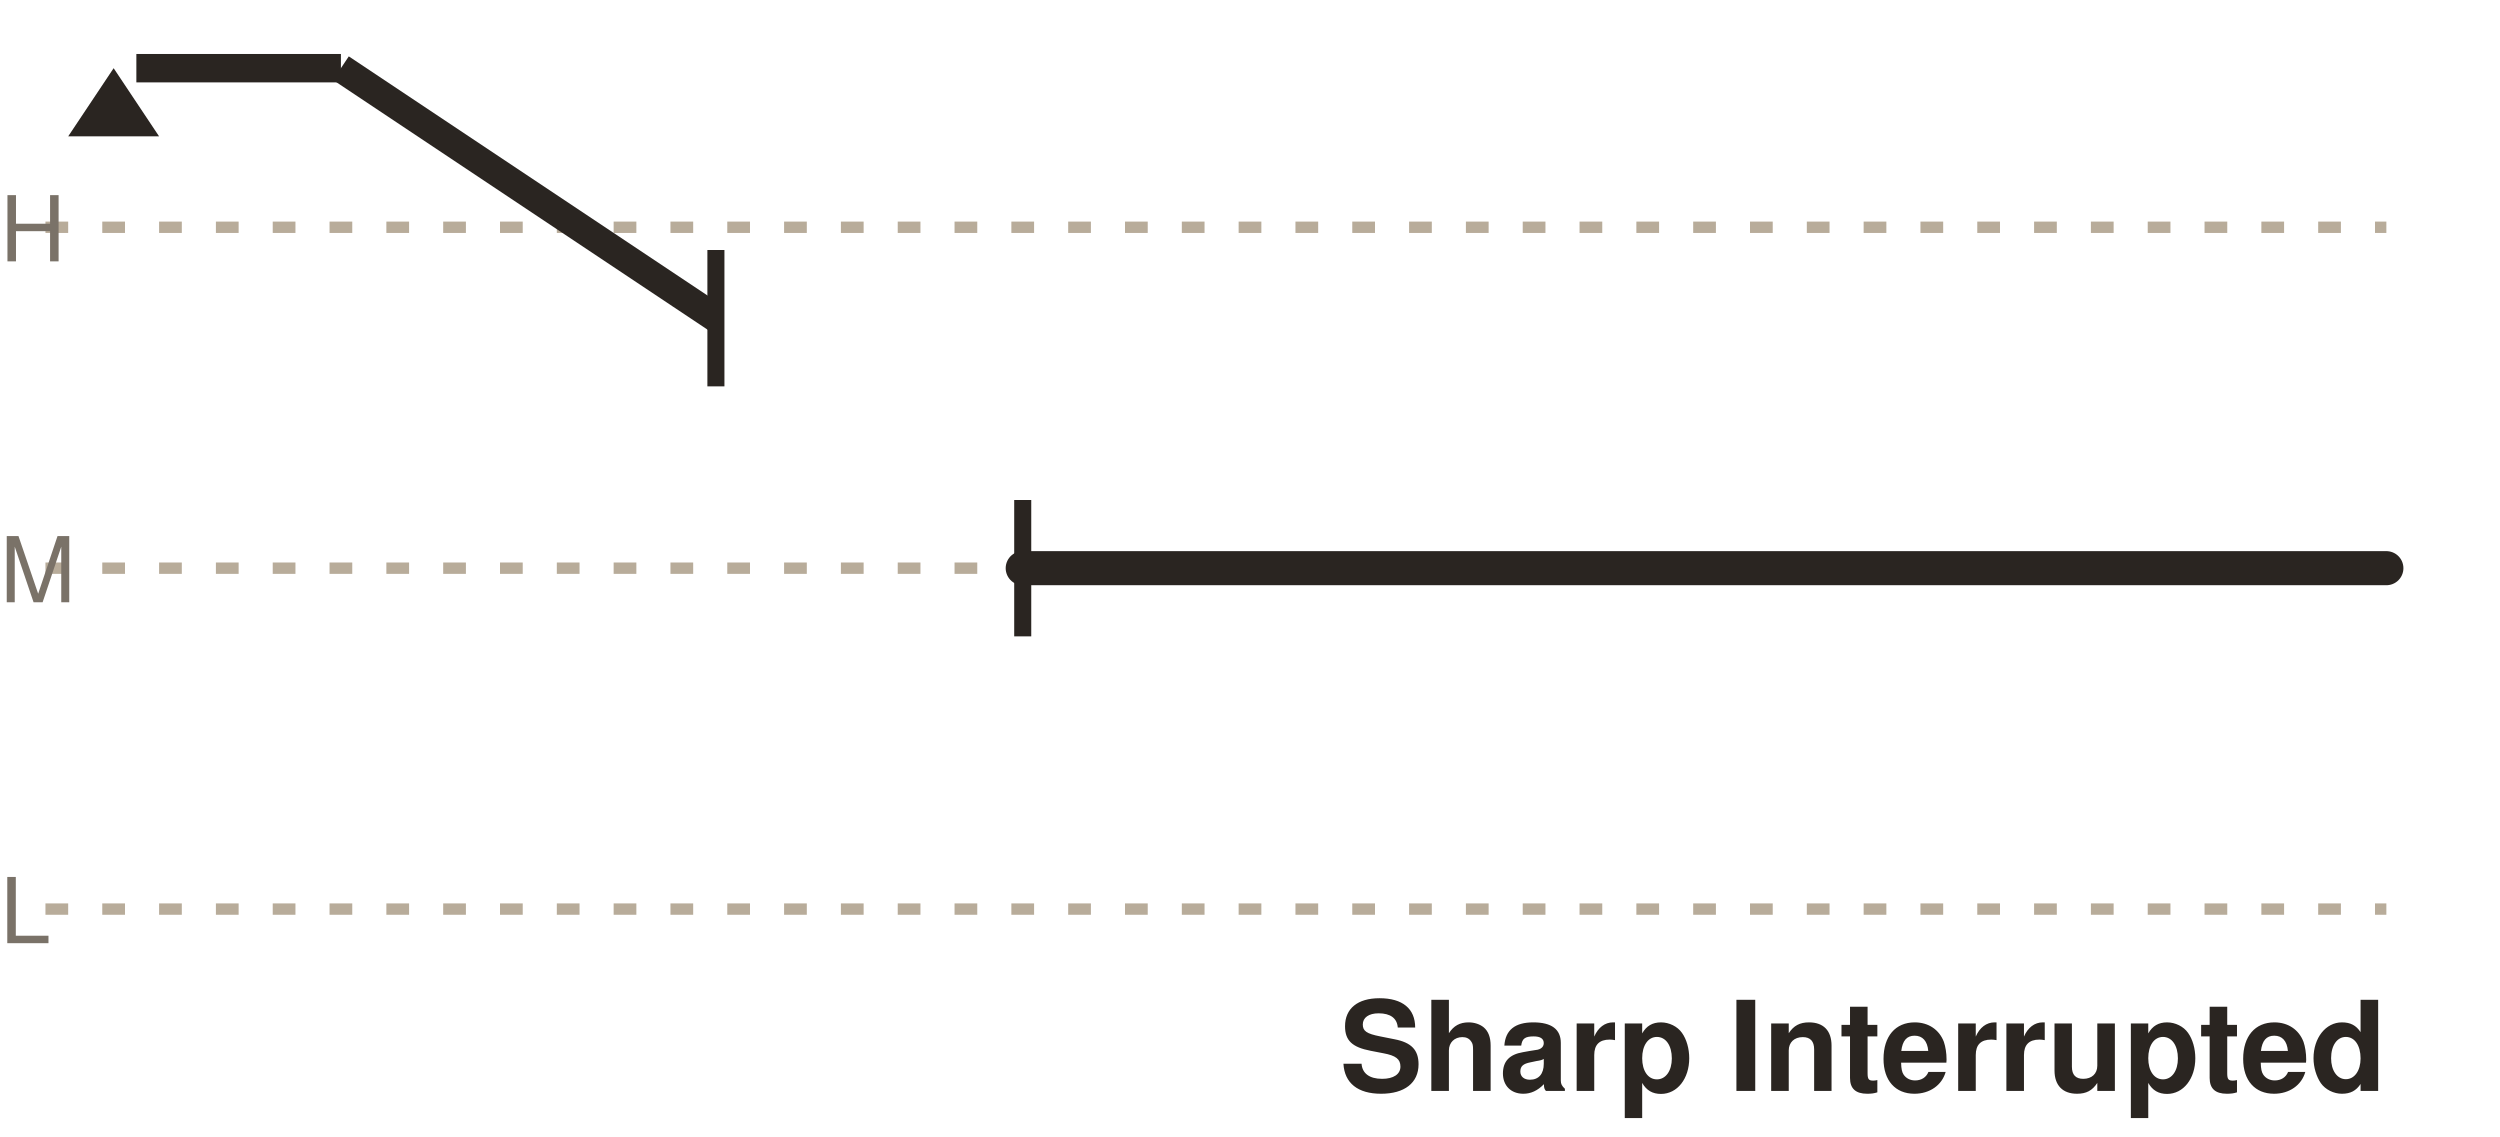
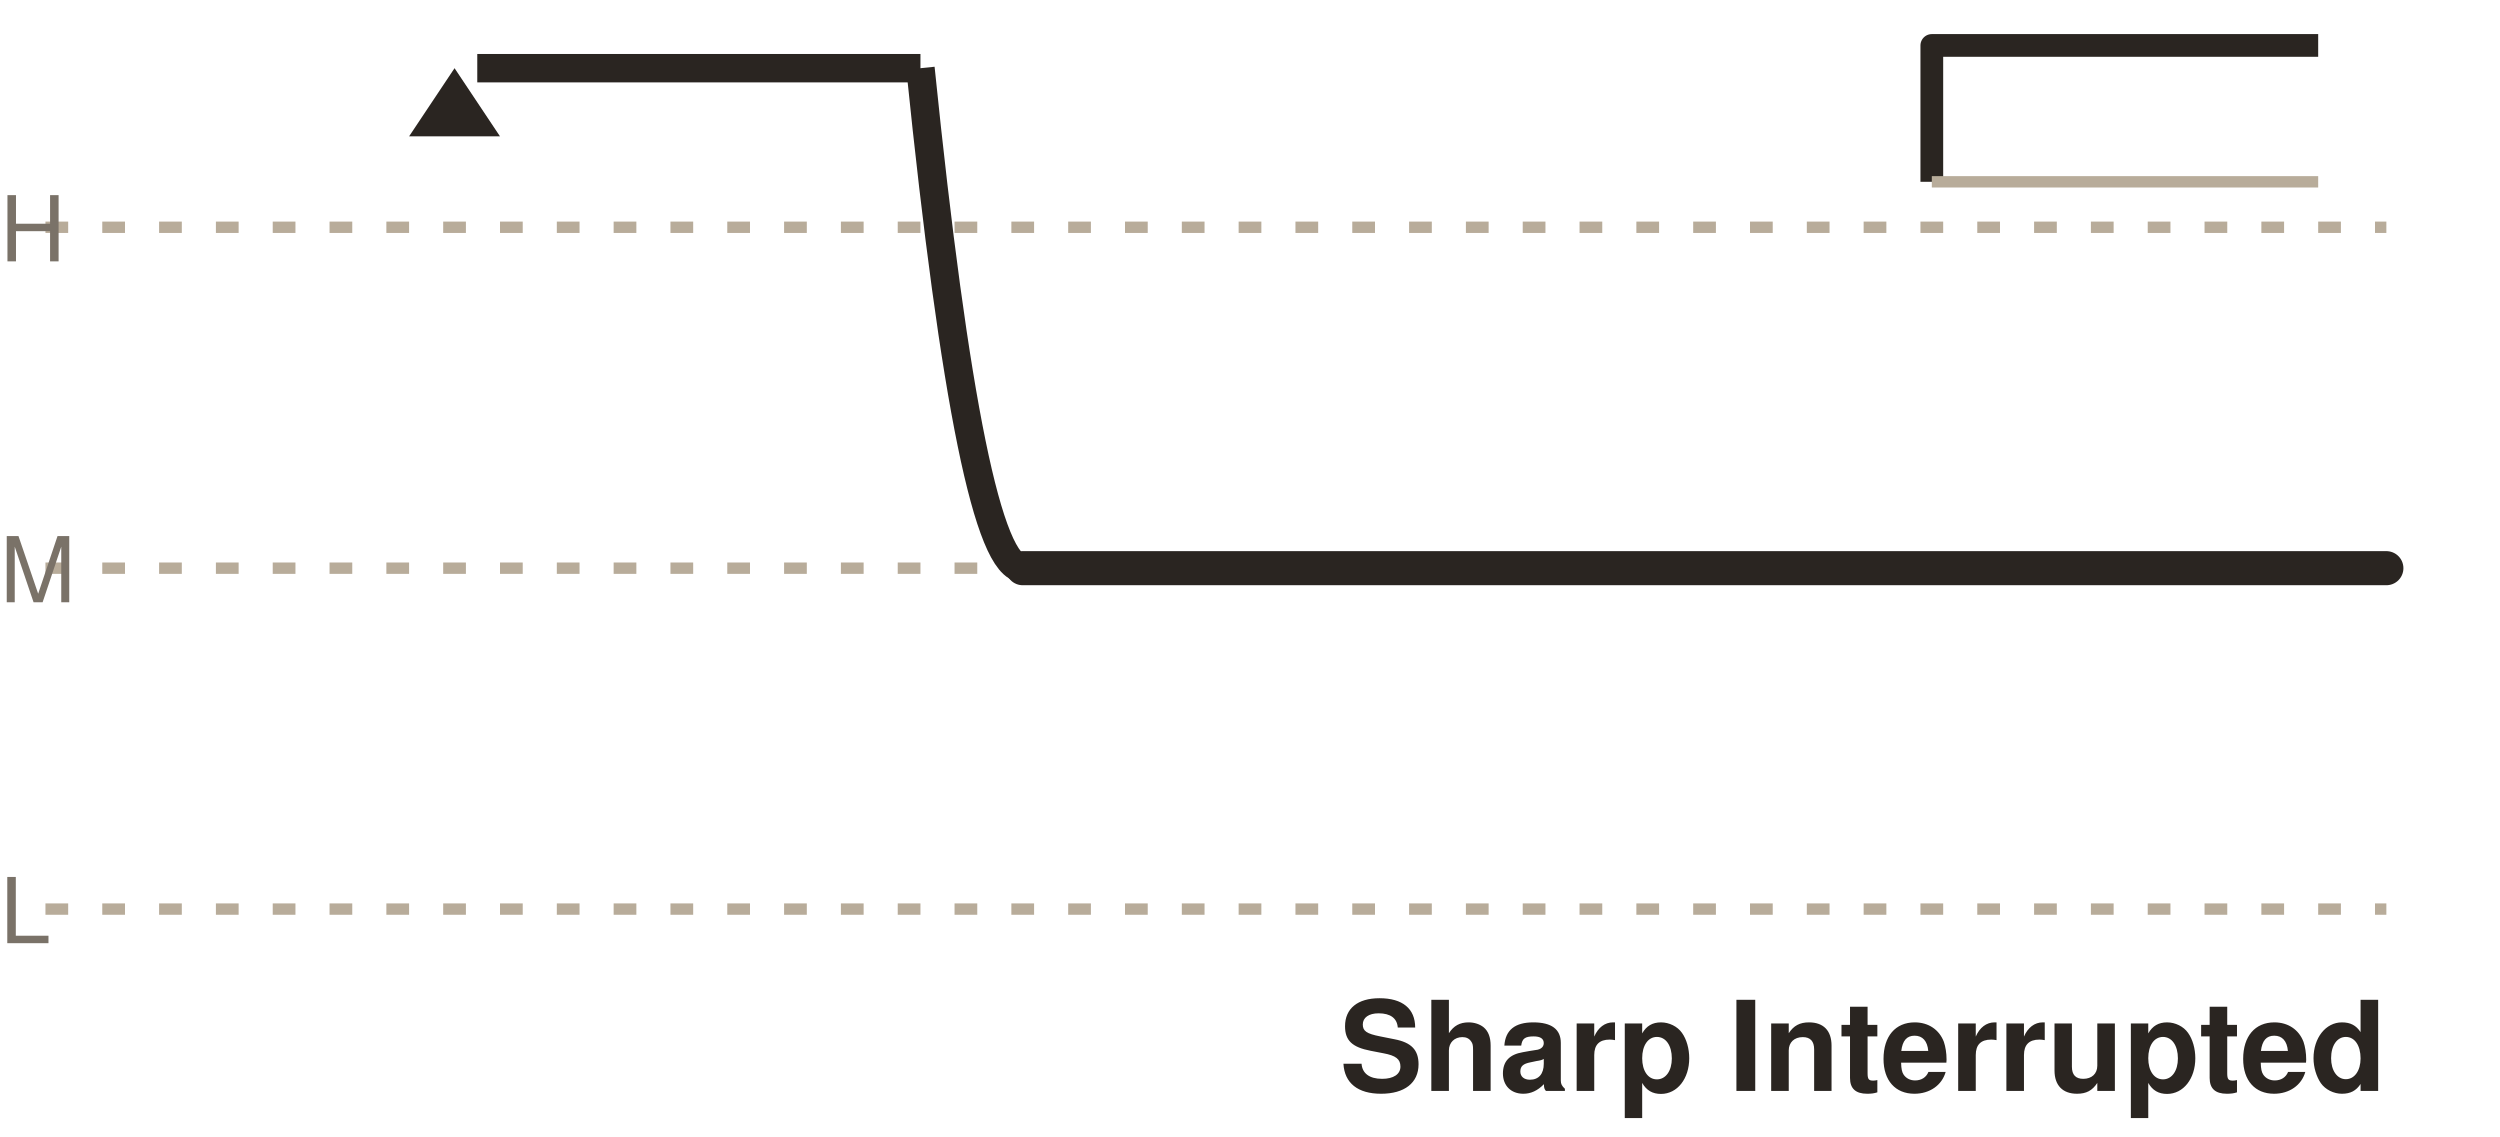
<svg xmlns="http://www.w3.org/2000/svg" viewBox="0 0 220 100" width="220" height="100" font-family="-apple-system,Helvetica,Arial,sans-serif">
  <style>
  .fg { stroke: #2a2521; }
  .fgfill { fill: #2a2521; }
  .guide { stroke: #b8ac9a; }
  .muted { fill: #7a7268; }
  @media (prefers-color-scheme: dark) {
    .fg { stroke: #ece7df; }
    .fgfill { fill: #ece7df; }
    .guide { stroke: #5b5347; }
    .muted { fill: #a89f92; }
  }
</style>
  <defs>
    <marker id="arrUp" markerWidth="8" markerHeight="8" refX="4" refY="0" orient="auto">
      <path d="M0,6 L4,0 L8,6 Z" class="fgfill" />
    </marker>
    <marker id="arrDown" markerWidth="8" markerHeight="8" refX="4" refY="6" orient="auto">
      <path d="M0,0 L8,0 L4,6 Z" class="fgfill" />
    </marker>
  </defs>
  <rect width="220" height="100" fill="none" />
  <line x1="4" y1="20" x2="210" y2="20" class="guide" stroke-width="1" stroke-dasharray="2 3" />
  <text x="0" y="23" font-size="8" class="muted">H</text>
  <line x1="4" y1="50" x2="210" y2="50" class="guide" stroke-width="1" stroke-dasharray="2 3" />
  <text x="0" y="53" font-size="8" class="muted">M</text>
  <line x1="4" y1="80" x2="210" y2="80" class="guide" stroke-width="1" stroke-dasharray="2 3" />
  <text x="0" y="83" font-size="8" class="muted">L</text>
-   <line x1="10" y1="6" x2="10" y2="6" class="fg" marker-start="url(#arrUp)" />
-   <line x1="12" y1="6" x2="30" y2="6" class="fg" stroke-width="2.5" />
-   <path d="M 30 6 L 63 28" fill="none" class="fg" stroke-width="2.5" />
-   <line x1="63" y1="22" x2="63" y2="34" class="fg" stroke-width="1.5" />
-   <line x1="90" y1="44" x2="90" y2="56" class="fg" stroke-width="1.5" />
+   <path d="M 170 16 L 170 4 L 204 4" fill="none" class="fg" stroke-width="2" stroke-linejoin="round" />
+   <line x1="170" y1="16" x2="204" y2="16" class="guide" stroke-width="1" />
+   <line x1="40" y1="6" x2="40" y2="6" class="fg" marker-start="url(#arrUp)" />
+   <line x1="42" y1="6" x2="81" y2="6" class="fg" stroke-width="2.5" />
+   <path d="M 81 6 Q 85.5 50 90 50" fill="none" class="fg" stroke-width="2.5" />
  <line x1="90" y1="50" x2="210" y2="50" class="fg" stroke-width="3" stroke-linecap="round" />
  <text x="210" y="96" font-size="11" class="fgfill" text-anchor="end" font-weight="600">Sharp Interrupted</text>
</svg>
